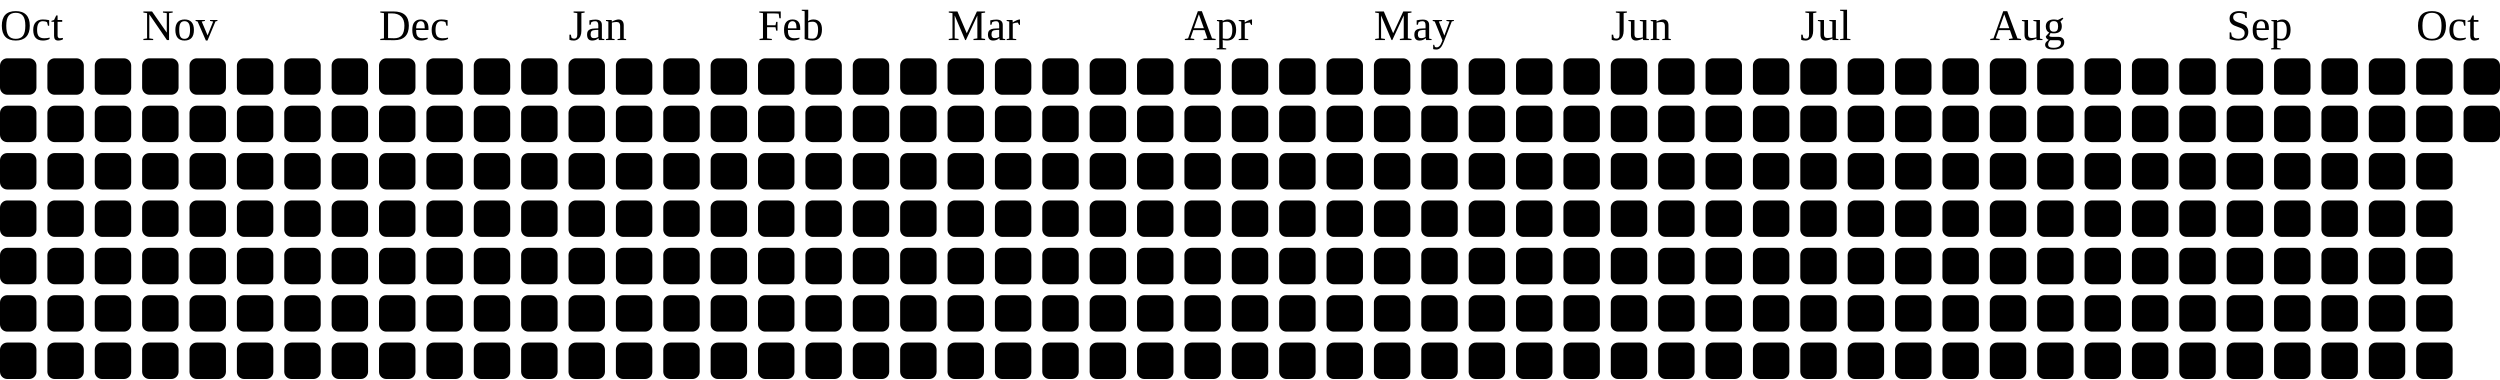
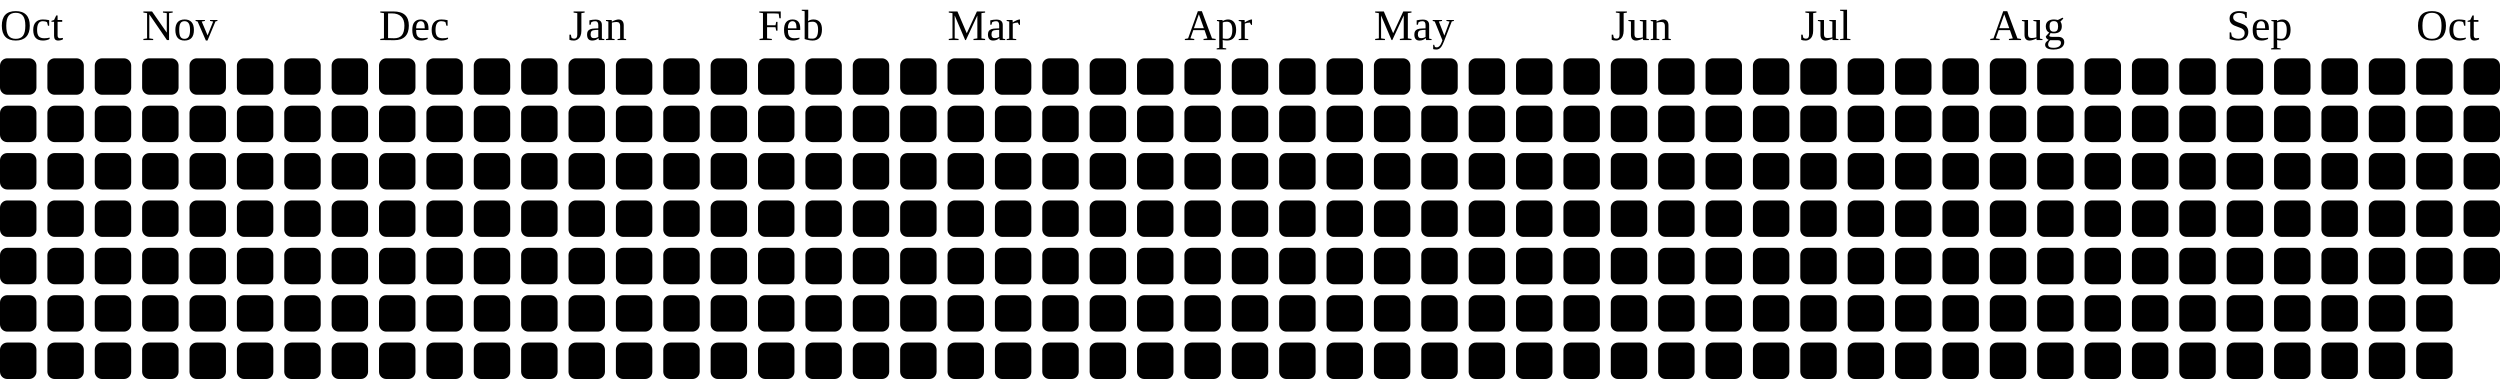
<svg xmlns="http://www.w3.org/2000/svg" role="img" aria-label="AntoninGranados's GitHub contribution graph" viewBox="0 0 686 104" width="686" height="104">
  <text x="0" y="11" class="gh-month-label">Oct</text>
  <text x="39" y="11" class="gh-month-label">Nov</text>
  <text x="104" y="11" class="gh-month-label">Dec</text>
  <text x="156" y="11" class="gh-month-label">Jan</text>
  <text x="208" y="11" class="gh-month-label">Feb</text>
  <text x="260" y="11" class="gh-month-label">Mar</text>
  <text x="325" y="11" class="gh-month-label">Apr</text>
  <text x="377" y="11" class="gh-month-label">May</text>
  <text x="442" y="11" class="gh-month-label">Jun</text>
  <text x="494" y="11" class="gh-month-label">Jul</text>
  <text x="546" y="11" class="gh-month-label">Aug</text>
  <text x="611" y="11" class="gh-month-label">Sep</text>
  <text x="663" y="11" class="gh-month-label">Oct</text>
  <rect x="0" y="16" width="10" height="10" rx="2" ry="2" data-level="0" data-date="2025-10-12" />
  <rect x="13" y="16" width="10" height="10" rx="2" ry="2" data-level="0" data-date="2025-10-19" />
  <rect x="26" y="16" width="10" height="10" rx="2" ry="2" data-level="1" data-date="2025-10-26" />
  <rect x="39" y="16" width="10" height="10" rx="2" ry="2" data-level="0" data-date="2025-11-02" />
  <rect x="52" y="16" width="10" height="10" rx="2" ry="2" data-level="0" data-date="2025-11-09" />
  <rect x="65" y="16" width="10" height="10" rx="2" ry="2" data-level="2" data-date="2025-11-16" />
  <rect x="78" y="16" width="10" height="10" rx="2" ry="2" data-level="0" data-date="2025-11-23" />
  <rect x="91" y="16" width="10" height="10" rx="2" ry="2" data-level="0" data-date="2025-11-30" />
  <rect x="104" y="16" width="10" height="10" rx="2" ry="2" data-level="1" data-date="2025-12-07" />
  <rect x="117" y="16" width="10" height="10" rx="2" ry="2" data-level="0" data-date="2025-12-14" />
  <rect x="130" y="16" width="10" height="10" rx="2" ry="2" data-level="0" data-date="2025-12-21" />
  <rect x="143" y="16" width="10" height="10" rx="2" ry="2" data-level="0" data-date="2025-12-28" />
  <rect x="156" y="16" width="10" height="10" rx="2" ry="2" data-level="0" data-date="2026-01-04" />
  <rect x="169" y="16" width="10" height="10" rx="2" ry="2" data-level="1" data-date="2026-01-11" />
  <rect x="182" y="16" width="10" height="10" rx="2" ry="2" data-level="1" data-date="2026-01-18" />
  <rect x="195" y="16" width="10" height="10" rx="2" ry="2" data-level="3" data-date="2026-01-25" />
  <rect x="208" y="16" width="10" height="10" rx="2" ry="2" data-level="1" data-date="2026-02-01" />
  <rect x="221" y="16" width="10" height="10" rx="2" ry="2" data-level="2" data-date="2026-02-08" />
  <rect x="234" y="16" width="10" height="10" rx="2" ry="2" data-level="2" data-date="2026-02-15" />
  <rect x="247" y="16" width="10" height="10" rx="2" ry="2" data-level="1" data-date="2026-02-22" />
  <rect x="260" y="16" width="10" height="10" rx="2" ry="2" data-level="1" data-date="2026-03-01" />
  <rect x="273" y="16" width="10" height="10" rx="2" ry="2" data-level="0" data-date="2026-03-08" />
  <rect x="286" y="16" width="10" height="10" rx="2" ry="2" data-level="0" data-date="2026-03-15" />
  <rect x="299" y="16" width="10" height="10" rx="2" ry="2" data-level="0" data-date="2026-03-22" />
  <rect x="312" y="16" width="10" height="10" rx="2" ry="2" data-level="2" data-date="2026-03-29" />
  <rect x="325" y="16" width="10" height="10" rx="2" ry="2" data-level="0" data-date="2026-04-05" />
  <rect x="338" y="16" width="10" height="10" rx="2" ry="2" data-level="0" data-date="2026-04-12" />
  <rect x="351" y="16" width="10" height="10" rx="2" ry="2" data-level="0" data-date="2026-04-19" />
  <rect x="364" y="16" width="10" height="10" rx="2" ry="2" data-level="0" data-date="2026-04-26" />
  <rect x="377" y="16" width="10" height="10" rx="2" ry="2" data-level="0" data-date="2026-05-03" />
  <rect x="390" y="16" width="10" height="10" rx="2" ry="2" data-level="0" data-date="2026-05-10" />
  <rect x="403" y="16" width="10" height="10" rx="2" ry="2" data-level="0" data-date="2026-05-17" />
  <rect x="416" y="16" width="10" height="10" rx="2" ry="2" data-level="0" data-date="2026-05-24" />
  <rect x="429" y="16" width="10" height="10" rx="2" ry="2" data-level="0" data-date="2026-05-31" />
  <rect x="442" y="16" width="10" height="10" rx="2" ry="2" data-level="0" data-date="2026-06-07" />
  <rect x="455" y="16" width="10" height="10" rx="2" ry="2" data-level="0" data-date="2026-06-14" />
  <rect x="468" y="16" width="10" height="10" rx="2" ry="2" data-level="1" data-date="2026-06-21" />
  <rect x="481" y="16" width="10" height="10" rx="2" ry="2" data-level="1" data-date="2026-06-28" />
  <rect x="494" y="16" width="10" height="10" rx="2" ry="2" data-level="3" data-date="2026-07-05" />
  <rect x="507" y="16" width="10" height="10" rx="2" ry="2" data-level="1" data-date="2026-07-12" />
  <rect x="520" y="16" width="10" height="10" rx="2" ry="2" data-level="0" data-date="2026-07-19" />
  <rect x="533" y="16" width="10" height="10" rx="2" ry="2" data-level="0" data-date="2026-07-26" />
  <rect x="546" y="16" width="10" height="10" rx="2" ry="2" data-level="1" data-date="2026-08-02" />
  <rect x="559" y="16" width="10" height="10" rx="2" ry="2" data-level="1" data-date="2026-08-09" />
  <rect x="572" y="16" width="10" height="10" rx="2" ry="2" data-level="0" data-date="2026-08-16" />
  <rect x="585" y="16" width="10" height="10" rx="2" ry="2" data-level="0" data-date="2026-08-23" />
  <rect x="598" y="16" width="10" height="10" rx="2" ry="2" data-level="0" data-date="2026-08-30" />
  <rect x="611" y="16" width="10" height="10" rx="2" ry="2" data-level="0" data-date="2026-09-06" />
  <rect x="624" y="16" width="10" height="10" rx="2" ry="2" data-level="0" data-date="2026-09-13" />
  <rect x="637" y="16" width="10" height="10" rx="2" ry="2" data-level="0" data-date="2026-09-20" />
  <rect x="650" y="16" width="10" height="10" rx="2" ry="2" data-level="2" data-date="2026-09-27" />
  <rect x="663" y="16" width="10" height="10" rx="2" ry="2" data-level="0" data-date="2026-10-04" />
  <rect x="676" y="16" width="10" height="10" rx="2" ry="2" data-level="2" data-date="2026-10-11" />
  <rect x="0" y="29" width="10" height="10" rx="2" ry="2" data-level="0" data-date="2025-10-13" />
  <rect x="13" y="29" width="10" height="10" rx="2" ry="2" data-level="0" data-date="2025-10-20" />
  <rect x="26" y="29" width="10" height="10" rx="2" ry="2" data-level="0" data-date="2025-10-27" />
  <rect x="39" y="29" width="10" height="10" rx="2" ry="2" data-level="1" data-date="2025-11-03" />
  <rect x="52" y="29" width="10" height="10" rx="2" ry="2" data-level="0" data-date="2025-11-10" />
  <rect x="65" y="29" width="10" height="10" rx="2" ry="2" data-level="1" data-date="2025-11-17" />
  <rect x="78" y="29" width="10" height="10" rx="2" ry="2" data-level="1" data-date="2025-11-24" />
  <rect x="91" y="29" width="10" height="10" rx="2" ry="2" data-level="0" data-date="2025-12-01" />
  <rect x="104" y="29" width="10" height="10" rx="2" ry="2" data-level="1" data-date="2025-12-08" />
  <rect x="117" y="29" width="10" height="10" rx="2" ry="2" data-level="2" data-date="2025-12-15" />
  <rect x="130" y="29" width="10" height="10" rx="2" ry="2" data-level="0" data-date="2025-12-22" />
  <rect x="143" y="29" width="10" height="10" rx="2" ry="2" data-level="0" data-date="2025-12-29" />
  <rect x="156" y="29" width="10" height="10" rx="2" ry="2" data-level="0" data-date="2026-01-05" />
  <rect x="169" y="29" width="10" height="10" rx="2" ry="2" data-level="1" data-date="2026-01-12" />
  <rect x="182" y="29" width="10" height="10" rx="2" ry="2" data-level="0" data-date="2026-01-19" />
  <rect x="195" y="29" width="10" height="10" rx="2" ry="2" data-level="2" data-date="2026-01-26" />
  <rect x="208" y="29" width="10" height="10" rx="2" ry="2" data-level="0" data-date="2026-02-02" />
  <rect x="221" y="29" width="10" height="10" rx="2" ry="2" data-level="1" data-date="2026-02-09" />
  <rect x="234" y="29" width="10" height="10" rx="2" ry="2" data-level="2" data-date="2026-02-16" />
  <rect x="247" y="29" width="10" height="10" rx="2" ry="2" data-level="0" data-date="2026-02-23" />
  <rect x="260" y="29" width="10" height="10" rx="2" ry="2" data-level="1" data-date="2026-03-02" />
  <rect x="273" y="29" width="10" height="10" rx="2" ry="2" data-level="1" data-date="2026-03-09" />
  <rect x="286" y="29" width="10" height="10" rx="2" ry="2" data-level="0" data-date="2026-03-16" />
  <rect x="299" y="29" width="10" height="10" rx="2" ry="2" data-level="0" data-date="2026-03-23" />
  <rect x="312" y="29" width="10" height="10" rx="2" ry="2" data-level="1" data-date="2026-03-30" />
  <rect x="325" y="29" width="10" height="10" rx="2" ry="2" data-level="0" data-date="2026-04-06" />
  <rect x="338" y="29" width="10" height="10" rx="2" ry="2" data-level="0" data-date="2026-04-13" />
  <rect x="351" y="29" width="10" height="10" rx="2" ry="2" data-level="0" data-date="2026-04-20" />
  <rect x="364" y="29" width="10" height="10" rx="2" ry="2" data-level="0" data-date="2026-04-27" />
  <rect x="377" y="29" width="10" height="10" rx="2" ry="2" data-level="1" data-date="2026-05-04" />
  <rect x="390" y="29" width="10" height="10" rx="2" ry="2" data-level="1" data-date="2026-05-11" />
  <rect x="403" y="29" width="10" height="10" rx="2" ry="2" data-level="0" data-date="2026-05-18" />
  <rect x="416" y="29" width="10" height="10" rx="2" ry="2" data-level="0" data-date="2026-05-25" />
  <rect x="429" y="29" width="10" height="10" rx="2" ry="2" data-level="0" data-date="2026-06-01" />
  <rect x="442" y="29" width="10" height="10" rx="2" ry="2" data-level="4" data-date="2026-06-08" />
  <rect x="455" y="29" width="10" height="10" rx="2" ry="2" data-level="0" data-date="2026-06-15" />
  <rect x="468" y="29" width="10" height="10" rx="2" ry="2" data-level="1" data-date="2026-06-22" />
  <rect x="481" y="29" width="10" height="10" rx="2" ry="2" data-level="1" data-date="2026-06-29" />
  <rect x="494" y="29" width="10" height="10" rx="2" ry="2" data-level="2" data-date="2026-07-06" />
  <rect x="507" y="29" width="10" height="10" rx="2" ry="2" data-level="0" data-date="2026-07-13" />
  <rect x="520" y="29" width="10" height="10" rx="2" ry="2" data-level="1" data-date="2026-07-20" />
  <rect x="533" y="29" width="10" height="10" rx="2" ry="2" data-level="0" data-date="2026-07-27" />
  <rect x="546" y="29" width="10" height="10" rx="2" ry="2" data-level="1" data-date="2026-08-03" />
  <rect x="559" y="29" width="10" height="10" rx="2" ry="2" data-level="1" data-date="2026-08-10" />
  <rect x="572" y="29" width="10" height="10" rx="2" ry="2" data-level="0" data-date="2026-08-17" />
  <rect x="585" y="29" width="10" height="10" rx="2" ry="2" data-level="1" data-date="2026-08-24" />
  <rect x="598" y="29" width="10" height="10" rx="2" ry="2" data-level="0" data-date="2026-08-31" />
  <rect x="611" y="29" width="10" height="10" rx="2" ry="2" data-level="0" data-date="2026-09-07" />
  <rect x="624" y="29" width="10" height="10" rx="2" ry="2" data-level="0" data-date="2026-09-14" />
  <rect x="637" y="29" width="10" height="10" rx="2" ry="2" data-level="0" data-date="2026-09-21" />
  <rect x="650" y="29" width="10" height="10" rx="2" ry="2" data-level="2" data-date="2026-09-28" />
  <rect x="663" y="29" width="10" height="10" rx="2" ry="2" data-level="1" data-date="2026-10-05" />
-   <rect x="676" y="29" width="10" height="10" rx="2" ry="2" data-level="0" data-date="2026-10-12" />
+   <rect x="676" y="29" width="10" height="10" rx="2" ry="2" data-level="1" data-date="2026-10-12" />
  <rect x="0" y="42" width="10" height="10" rx="2" ry="2" data-level="0" data-date="2025-10-14" />
  <rect x="13" y="42" width="10" height="10" rx="2" ry="2" data-level="1" data-date="2025-10-21" />
  <rect x="26" y="42" width="10" height="10" rx="2" ry="2" data-level="0" data-date="2025-10-28" />
  <rect x="39" y="42" width="10" height="10" rx="2" ry="2" data-level="0" data-date="2025-11-04" />
  <rect x="52" y="42" width="10" height="10" rx="2" ry="2" data-level="0" data-date="2025-11-11" />
  <rect x="65" y="42" width="10" height="10" rx="2" ry="2" data-level="0" data-date="2025-11-18" />
  <rect x="78" y="42" width="10" height="10" rx="2" ry="2" data-level="4" data-date="2025-11-25" />
  <rect x="91" y="42" width="10" height="10" rx="2" ry="2" data-level="1" data-date="2025-12-02" />
  <rect x="104" y="42" width="10" height="10" rx="2" ry="2" data-level="1" data-date="2025-12-09" />
  <rect x="117" y="42" width="10" height="10" rx="2" ry="2" data-level="4" data-date="2025-12-16" />
  <rect x="130" y="42" width="10" height="10" rx="2" ry="2" data-level="0" data-date="2025-12-23" />
  <rect x="143" y="42" width="10" height="10" rx="2" ry="2" data-level="0" data-date="2025-12-30" />
  <rect x="156" y="42" width="10" height="10" rx="2" ry="2" data-level="0" data-date="2026-01-06" />
  <rect x="169" y="42" width="10" height="10" rx="2" ry="2" data-level="0" data-date="2026-01-13" />
  <rect x="182" y="42" width="10" height="10" rx="2" ry="2" data-level="2" data-date="2026-01-20" />
  <rect x="195" y="42" width="10" height="10" rx="2" ry="2" data-level="1" data-date="2026-01-27" />
  <rect x="208" y="42" width="10" height="10" rx="2" ry="2" data-level="1" data-date="2026-02-03" />
  <rect x="221" y="42" width="10" height="10" rx="2" ry="2" data-level="1" data-date="2026-02-10" />
  <rect x="234" y="42" width="10" height="10" rx="2" ry="2" data-level="1" data-date="2026-02-17" />
  <rect x="247" y="42" width="10" height="10" rx="2" ry="2" data-level="0" data-date="2026-02-24" />
  <rect x="260" y="42" width="10" height="10" rx="2" ry="2" data-level="0" data-date="2026-03-03" />
  <rect x="273" y="42" width="10" height="10" rx="2" ry="2" data-level="1" data-date="2026-03-10" />
  <rect x="286" y="42" width="10" height="10" rx="2" ry="2" data-level="0" data-date="2026-03-17" />
  <rect x="299" y="42" width="10" height="10" rx="2" ry="2" data-level="0" data-date="2026-03-24" />
  <rect x="312" y="42" width="10" height="10" rx="2" ry="2" data-level="2" data-date="2026-03-31" />
  <rect x="325" y="42" width="10" height="10" rx="2" ry="2" data-level="0" data-date="2026-04-07" />
  <rect x="338" y="42" width="10" height="10" rx="2" ry="2" data-level="0" data-date="2026-04-14" />
  <rect x="351" y="42" width="10" height="10" rx="2" ry="2" data-level="1" data-date="2026-04-21" />
  <rect x="364" y="42" width="10" height="10" rx="2" ry="2" data-level="0" data-date="2026-04-28" />
  <rect x="377" y="42" width="10" height="10" rx="2" ry="2" data-level="0" data-date="2026-05-05" />
  <rect x="390" y="42" width="10" height="10" rx="2" ry="2" data-level="0" data-date="2026-05-12" />
  <rect x="403" y="42" width="10" height="10" rx="2" ry="2" data-level="0" data-date="2026-05-19" />
  <rect x="416" y="42" width="10" height="10" rx="2" ry="2" data-level="0" data-date="2026-05-26" />
  <rect x="429" y="42" width="10" height="10" rx="2" ry="2" data-level="1" data-date="2026-06-02" />
  <rect x="442" y="42" width="10" height="10" rx="2" ry="2" data-level="4" data-date="2026-06-09" />
  <rect x="455" y="42" width="10" height="10" rx="2" ry="2" data-level="2" data-date="2026-06-16" />
  <rect x="468" y="42" width="10" height="10" rx="2" ry="2" data-level="2" data-date="2026-06-23" />
  <rect x="481" y="42" width="10" height="10" rx="2" ry="2" data-level="1" data-date="2026-06-30" />
  <rect x="494" y="42" width="10" height="10" rx="2" ry="2" data-level="1" data-date="2026-07-07" />
  <rect x="507" y="42" width="10" height="10" rx="2" ry="2" data-level="0" data-date="2026-07-14" />
  <rect x="520" y="42" width="10" height="10" rx="2" ry="2" data-level="2" data-date="2026-07-21" />
  <rect x="533" y="42" width="10" height="10" rx="2" ry="2" data-level="0" data-date="2026-07-28" />
  <rect x="546" y="42" width="10" height="10" rx="2" ry="2" data-level="0" data-date="2026-08-04" />
  <rect x="559" y="42" width="10" height="10" rx="2" ry="2" data-level="0" data-date="2026-08-11" />
  <rect x="572" y="42" width="10" height="10" rx="2" ry="2" data-level="3" data-date="2026-08-18" />
  <rect x="585" y="42" width="10" height="10" rx="2" ry="2" data-level="0" data-date="2026-08-25" />
  <rect x="598" y="42" width="10" height="10" rx="2" ry="2" data-level="0" data-date="2026-09-01" />
  <rect x="611" y="42" width="10" height="10" rx="2" ry="2" data-level="1" data-date="2026-09-08" />
  <rect x="624" y="42" width="10" height="10" rx="2" ry="2" data-level="0" data-date="2026-09-15" />
  <rect x="637" y="42" width="10" height="10" rx="2" ry="2" data-level="0" data-date="2026-09-22" />
  <rect x="650" y="42" width="10" height="10" rx="2" ry="2" data-level="2" data-date="2026-09-29" />
  <rect x="663" y="42" width="10" height="10" rx="2" ry="2" data-level="1" data-date="2026-10-06" />
+   <rect x="676" y="42" width="10" height="10" rx="2" ry="2" data-level="0" data-date="2026-10-13" />
  <rect x="0" y="55" width="10" height="10" rx="2" ry="2" data-level="1" data-date="2025-10-15" />
  <rect x="13" y="55" width="10" height="10" rx="2" ry="2" data-level="2" data-date="2025-10-22" />
  <rect x="26" y="55" width="10" height="10" rx="2" ry="2" data-level="0" data-date="2025-10-29" />
  <rect x="39" y="55" width="10" height="10" rx="2" ry="2" data-level="3" data-date="2025-11-05" />
  <rect x="52" y="55" width="10" height="10" rx="2" ry="2" data-level="0" data-date="2025-11-12" />
  <rect x="65" y="55" width="10" height="10" rx="2" ry="2" data-level="0" data-date="2025-11-19" />
  <rect x="78" y="55" width="10" height="10" rx="2" ry="2" data-level="0" data-date="2025-11-26" />
  <rect x="91" y="55" width="10" height="10" rx="2" ry="2" data-level="2" data-date="2025-12-03" />
  <rect x="104" y="55" width="10" height="10" rx="2" ry="2" data-level="0" data-date="2025-12-10" />
  <rect x="117" y="55" width="10" height="10" rx="2" ry="2" data-level="1" data-date="2025-12-17" />
  <rect x="130" y="55" width="10" height="10" rx="2" ry="2" data-level="0" data-date="2025-12-24" />
  <rect x="143" y="55" width="10" height="10" rx="2" ry="2" data-level="1" data-date="2025-12-31" />
  <rect x="156" y="55" width="10" height="10" rx="2" ry="2" data-level="0" data-date="2026-01-07" />
  <rect x="169" y="55" width="10" height="10" rx="2" ry="2" data-level="4" data-date="2026-01-14" />
  <rect x="182" y="55" width="10" height="10" rx="2" ry="2" data-level="0" data-date="2026-01-21" />
  <rect x="195" y="55" width="10" height="10" rx="2" ry="2" data-level="1" data-date="2026-01-28" />
  <rect x="208" y="55" width="10" height="10" rx="2" ry="2" data-level="0" data-date="2026-02-04" />
  <rect x="221" y="55" width="10" height="10" rx="2" ry="2" data-level="3" data-date="2026-02-11" />
  <rect x="234" y="55" width="10" height="10" rx="2" ry="2" data-level="1" data-date="2026-02-18" />
  <rect x="247" y="55" width="10" height="10" rx="2" ry="2" data-level="3" data-date="2026-02-25" />
  <rect x="260" y="55" width="10" height="10" rx="2" ry="2" data-level="0" data-date="2026-03-04" />
  <rect x="273" y="55" width="10" height="10" rx="2" ry="2" data-level="1" data-date="2026-03-11" />
  <rect x="286" y="55" width="10" height="10" rx="2" ry="2" data-level="0" data-date="2026-03-18" />
  <rect x="299" y="55" width="10" height="10" rx="2" ry="2" data-level="0" data-date="2026-03-25" />
  <rect x="312" y="55" width="10" height="10" rx="2" ry="2" data-level="1" data-date="2026-04-01" />
  <rect x="325" y="55" width="10" height="10" rx="2" ry="2" data-level="0" data-date="2026-04-08" />
  <rect x="338" y="55" width="10" height="10" rx="2" ry="2" data-level="0" data-date="2026-04-15" />
  <rect x="351" y="55" width="10" height="10" rx="2" ry="2" data-level="1" data-date="2026-04-22" />
  <rect x="364" y="55" width="10" height="10" rx="2" ry="2" data-level="0" data-date="2026-04-29" />
  <rect x="377" y="55" width="10" height="10" rx="2" ry="2" data-level="0" data-date="2026-05-06" />
  <rect x="390" y="55" width="10" height="10" rx="2" ry="2" data-level="0" data-date="2026-05-13" />
  <rect x="403" y="55" width="10" height="10" rx="2" ry="2" data-level="0" data-date="2026-05-20" />
  <rect x="416" y="55" width="10" height="10" rx="2" ry="2" data-level="0" data-date="2026-05-27" />
  <rect x="429" y="55" width="10" height="10" rx="2" ry="2" data-level="0" data-date="2026-06-03" />
  <rect x="442" y="55" width="10" height="10" rx="2" ry="2" data-level="1" data-date="2026-06-10" />
  <rect x="455" y="55" width="10" height="10" rx="2" ry="2" data-level="1" data-date="2026-06-17" />
  <rect x="468" y="55" width="10" height="10" rx="2" ry="2" data-level="2" data-date="2026-06-24" />
  <rect x="481" y="55" width="10" height="10" rx="2" ry="2" data-level="2" data-date="2026-07-01" />
  <rect x="494" y="55" width="10" height="10" rx="2" ry="2" data-level="2" data-date="2026-07-08" />
  <rect x="507" y="55" width="10" height="10" rx="2" ry="2" data-level="1" data-date="2026-07-15" />
  <rect x="520" y="55" width="10" height="10" rx="2" ry="2" data-level="0" data-date="2026-07-22" />
  <rect x="533" y="55" width="10" height="10" rx="2" ry="2" data-level="1" data-date="2026-07-29" />
  <rect x="546" y="55" width="10" height="10" rx="2" ry="2" data-level="0" data-date="2026-08-05" />
  <rect x="559" y="55" width="10" height="10" rx="2" ry="2" data-level="0" data-date="2026-08-12" />
  <rect x="572" y="55" width="10" height="10" rx="2" ry="2" data-level="0" data-date="2026-08-19" />
  <rect x="585" y="55" width="10" height="10" rx="2" ry="2" data-level="1" data-date="2026-08-26" />
  <rect x="598" y="55" width="10" height="10" rx="2" ry="2" data-level="1" data-date="2026-09-02" />
  <rect x="611" y="55" width="10" height="10" rx="2" ry="2" data-level="0" data-date="2026-09-09" />
  <rect x="624" y="55" width="10" height="10" rx="2" ry="2" data-level="0" data-date="2026-09-16" />
  <rect x="637" y="55" width="10" height="10" rx="2" ry="2" data-level="1" data-date="2026-09-23" />
  <rect x="650" y="55" width="10" height="10" rx="2" ry="2" data-level="1" data-date="2026-09-30" />
  <rect x="663" y="55" width="10" height="10" rx="2" ry="2" data-level="2" data-date="2026-10-07" />
+   <rect x="676" y="55" width="10" height="10" rx="2" ry="2" data-level="0" data-date="2026-10-14" />
  <rect x="0" y="68" width="10" height="10" rx="2" ry="2" data-level="1" data-date="2025-10-16" />
  <rect x="13" y="68" width="10" height="10" rx="2" ry="2" data-level="0" data-date="2025-10-23" />
  <rect x="26" y="68" width="10" height="10" rx="2" ry="2" data-level="0" data-date="2025-10-30" />
  <rect x="39" y="68" width="10" height="10" rx="2" ry="2" data-level="2" data-date="2025-11-06" />
  <rect x="52" y="68" width="10" height="10" rx="2" ry="2" data-level="0" data-date="2025-11-13" />
  <rect x="65" y="68" width="10" height="10" rx="2" ry="2" data-level="0" data-date="2025-11-20" />
  <rect x="78" y="68" width="10" height="10" rx="2" ry="2" data-level="4" data-date="2025-11-27" />
  <rect x="91" y="68" width="10" height="10" rx="2" ry="2" data-level="1" data-date="2025-12-04" />
  <rect x="104" y="68" width="10" height="10" rx="2" ry="2" data-level="2" data-date="2025-12-11" />
  <rect x="117" y="68" width="10" height="10" rx="2" ry="2" data-level="2" data-date="2025-12-18" />
  <rect x="130" y="68" width="10" height="10" rx="2" ry="2" data-level="2" data-date="2025-12-25" />
  <rect x="143" y="68" width="10" height="10" rx="2" ry="2" data-level="1" data-date="2026-01-01" />
  <rect x="156" y="68" width="10" height="10" rx="2" ry="2" data-level="2" data-date="2026-01-08" />
  <rect x="169" y="68" width="10" height="10" rx="2" ry="2" data-level="2" data-date="2026-01-15" />
  <rect x="182" y="68" width="10" height="10" rx="2" ry="2" data-level="2" data-date="2026-01-22" />
  <rect x="195" y="68" width="10" height="10" rx="2" ry="2" data-level="1" data-date="2026-01-29" />
  <rect x="208" y="68" width="10" height="10" rx="2" ry="2" data-level="0" data-date="2026-02-05" />
  <rect x="221" y="68" width="10" height="10" rx="2" ry="2" data-level="0" data-date="2026-02-12" />
  <rect x="234" y="68" width="10" height="10" rx="2" ry="2" data-level="1" data-date="2026-02-19" />
  <rect x="247" y="68" width="10" height="10" rx="2" ry="2" data-level="4" data-date="2026-02-26" />
  <rect x="260" y="68" width="10" height="10" rx="2" ry="2" data-level="0" data-date="2026-03-05" />
  <rect x="273" y="68" width="10" height="10" rx="2" ry="2" data-level="4" data-date="2026-03-12" />
  <rect x="286" y="68" width="10" height="10" rx="2" ry="2" data-level="0" data-date="2026-03-19" />
  <rect x="299" y="68" width="10" height="10" rx="2" ry="2" data-level="4" data-date="2026-03-26" />
  <rect x="312" y="68" width="10" height="10" rx="2" ry="2" data-level="0" data-date="2026-04-02" />
  <rect x="325" y="68" width="10" height="10" rx="2" ry="2" data-level="0" data-date="2026-04-09" />
  <rect x="338" y="68" width="10" height="10" rx="2" ry="2" data-level="0" data-date="2026-04-16" />
  <rect x="351" y="68" width="10" height="10" rx="2" ry="2" data-level="2" data-date="2026-04-23" />
  <rect x="364" y="68" width="10" height="10" rx="2" ry="2" data-level="0" data-date="2026-04-30" />
  <rect x="377" y="68" width="10" height="10" rx="2" ry="2" data-level="0" data-date="2026-05-07" />
  <rect x="390" y="68" width="10" height="10" rx="2" ry="2" data-level="0" data-date="2026-05-14" />
  <rect x="403" y="68" width="10" height="10" rx="2" ry="2" data-level="0" data-date="2026-05-21" />
  <rect x="416" y="68" width="10" height="10" rx="2" ry="2" data-level="0" data-date="2026-05-28" />
  <rect x="429" y="68" width="10" height="10" rx="2" ry="2" data-level="0" data-date="2026-06-04" />
  <rect x="442" y="68" width="10" height="10" rx="2" ry="2" data-level="4" data-date="2026-06-11" />
  <rect x="455" y="68" width="10" height="10" rx="2" ry="2" data-level="3" data-date="2026-06-18" />
  <rect x="468" y="68" width="10" height="10" rx="2" ry="2" data-level="3" data-date="2026-06-25" />
  <rect x="481" y="68" width="10" height="10" rx="2" ry="2" data-level="1" data-date="2026-07-02" />
  <rect x="494" y="68" width="10" height="10" rx="2" ry="2" data-level="2" data-date="2026-07-09" />
  <rect x="507" y="68" width="10" height="10" rx="2" ry="2" data-level="1" data-date="2026-07-16" />
  <rect x="520" y="68" width="10" height="10" rx="2" ry="2" data-level="1" data-date="2026-07-23" />
  <rect x="533" y="68" width="10" height="10" rx="2" ry="2" data-level="1" data-date="2026-07-30" />
  <rect x="546" y="68" width="10" height="10" rx="2" ry="2" data-level="1" data-date="2026-08-06" />
  <rect x="559" y="68" width="10" height="10" rx="2" ry="2" data-level="0" data-date="2026-08-13" />
  <rect x="572" y="68" width="10" height="10" rx="2" ry="2" data-level="1" data-date="2026-08-20" />
  <rect x="585" y="68" width="10" height="10" rx="2" ry="2" data-level="0" data-date="2026-08-27" />
  <rect x="598" y="68" width="10" height="10" rx="2" ry="2" data-level="2" data-date="2026-09-03" />
  <rect x="611" y="68" width="10" height="10" rx="2" ry="2" data-level="1" data-date="2026-09-10" />
  <rect x="624" y="68" width="10" height="10" rx="2" ry="2" data-level="0" data-date="2026-09-17" />
  <rect x="637" y="68" width="10" height="10" rx="2" ry="2" data-level="2" data-date="2026-09-24" />
  <rect x="650" y="68" width="10" height="10" rx="2" ry="2" data-level="1" data-date="2026-10-01" />
  <rect x="663" y="68" width="10" height="10" rx="2" ry="2" data-level="1" data-date="2026-10-08" />
+   <rect x="676" y="68" width="10" height="10" rx="2" ry="2" data-level="0" data-date="2026-10-15" />
  <rect x="0" y="81" width="10" height="10" rx="2" ry="2" data-level="1" data-date="2025-10-17" />
  <rect x="13" y="81" width="10" height="10" rx="2" ry="2" data-level="0" data-date="2025-10-24" />
  <rect x="26" y="81" width="10" height="10" rx="2" ry="2" data-level="0" data-date="2025-10-31" />
  <rect x="39" y="81" width="10" height="10" rx="2" ry="2" data-level="1" data-date="2025-11-07" />
  <rect x="52" y="81" width="10" height="10" rx="2" ry="2" data-level="2" data-date="2025-11-14" />
  <rect x="65" y="81" width="10" height="10" rx="2" ry="2" data-level="1" data-date="2025-11-21" />
  <rect x="78" y="81" width="10" height="10" rx="2" ry="2" data-level="2" data-date="2025-11-28" />
  <rect x="91" y="81" width="10" height="10" rx="2" ry="2" data-level="1" data-date="2025-12-05" />
  <rect x="104" y="81" width="10" height="10" rx="2" ry="2" data-level="3" data-date="2025-12-12" />
  <rect x="117" y="81" width="10" height="10" rx="2" ry="2" data-level="2" data-date="2025-12-19" />
  <rect x="130" y="81" width="10" height="10" rx="2" ry="2" data-level="1" data-date="2025-12-26" />
  <rect x="143" y="81" width="10" height="10" rx="2" ry="2" data-level="0" data-date="2026-01-02" />
  <rect x="156" y="81" width="10" height="10" rx="2" ry="2" data-level="1" data-date="2026-01-09" />
  <rect x="169" y="81" width="10" height="10" rx="2" ry="2" data-level="1" data-date="2026-01-16" />
  <rect x="182" y="81" width="10" height="10" rx="2" ry="2" data-level="3" data-date="2026-01-23" />
  <rect x="195" y="81" width="10" height="10" rx="2" ry="2" data-level="3" data-date="2026-01-30" />
  <rect x="208" y="81" width="10" height="10" rx="2" ry="2" data-level="1" data-date="2026-02-06" />
  <rect x="221" y="81" width="10" height="10" rx="2" ry="2" data-level="1" data-date="2026-02-13" />
  <rect x="234" y="81" width="10" height="10" rx="2" ry="2" data-level="0" data-date="2026-02-20" />
  <rect x="247" y="81" width="10" height="10" rx="2" ry="2" data-level="0" data-date="2026-02-27" />
  <rect x="260" y="81" width="10" height="10" rx="2" ry="2" data-level="1" data-date="2026-03-06" />
  <rect x="273" y="81" width="10" height="10" rx="2" ry="2" data-level="1" data-date="2026-03-13" />
  <rect x="286" y="81" width="10" height="10" rx="2" ry="2" data-level="0" data-date="2026-03-20" />
  <rect x="299" y="81" width="10" height="10" rx="2" ry="2" data-level="2" data-date="2026-03-27" />
  <rect x="312" y="81" width="10" height="10" rx="2" ry="2" data-level="0" data-date="2026-04-03" />
  <rect x="325" y="81" width="10" height="10" rx="2" ry="2" data-level="0" data-date="2026-04-10" />
  <rect x="338" y="81" width="10" height="10" rx="2" ry="2" data-level="0" data-date="2026-04-17" />
  <rect x="351" y="81" width="10" height="10" rx="2" ry="2" data-level="0" data-date="2026-04-24" />
  <rect x="364" y="81" width="10" height="10" rx="2" ry="2" data-level="0" data-date="2026-05-01" />
  <rect x="377" y="81" width="10" height="10" rx="2" ry="2" data-level="0" data-date="2026-05-08" />
  <rect x="390" y="81" width="10" height="10" rx="2" ry="2" data-level="4" data-date="2026-05-15" />
  <rect x="403" y="81" width="10" height="10" rx="2" ry="2" data-level="0" data-date="2026-05-22" />
  <rect x="416" y="81" width="10" height="10" rx="2" ry="2" data-level="0" data-date="2026-05-29" />
  <rect x="429" y="81" width="10" height="10" rx="2" ry="2" data-level="1" data-date="2026-06-05" />
  <rect x="442" y="81" width="10" height="10" rx="2" ry="2" data-level="4" data-date="2026-06-12" />
  <rect x="455" y="81" width="10" height="10" rx="2" ry="2" data-level="1" data-date="2026-06-19" />
  <rect x="468" y="81" width="10" height="10" rx="2" ry="2" data-level="1" data-date="2026-06-26" />
  <rect x="481" y="81" width="10" height="10" rx="2" ry="2" data-level="2" data-date="2026-07-03" />
  <rect x="494" y="81" width="10" height="10" rx="2" ry="2" data-level="0" data-date="2026-07-10" />
  <rect x="507" y="81" width="10" height="10" rx="2" ry="2" data-level="1" data-date="2026-07-17" />
  <rect x="520" y="81" width="10" height="10" rx="2" ry="2" data-level="0" data-date="2026-07-24" />
  <rect x="533" y="81" width="10" height="10" rx="2" ry="2" data-level="1" data-date="2026-07-31" />
  <rect x="546" y="81" width="10" height="10" rx="2" ry="2" data-level="1" data-date="2026-08-07" />
  <rect x="559" y="81" width="10" height="10" rx="2" ry="2" data-level="1" data-date="2026-08-14" />
  <rect x="572" y="81" width="10" height="10" rx="2" ry="2" data-level="1" data-date="2026-08-21" />
  <rect x="585" y="81" width="10" height="10" rx="2" ry="2" data-level="1" data-date="2026-08-28" />
  <rect x="598" y="81" width="10" height="10" rx="2" ry="2" data-level="1" data-date="2026-09-04" />
  <rect x="611" y="81" width="10" height="10" rx="2" ry="2" data-level="1" data-date="2026-09-11" />
  <rect x="624" y="81" width="10" height="10" rx="2" ry="2" data-level="0" data-date="2026-09-18" />
  <rect x="637" y="81" width="10" height="10" rx="2" ry="2" data-level="4" data-date="2026-09-25" />
  <rect x="650" y="81" width="10" height="10" rx="2" ry="2" data-level="1" data-date="2026-10-02" />
  <rect x="663" y="81" width="10" height="10" rx="2" ry="2" data-level="0" data-date="2026-10-09" />
  <rect x="0" y="94" width="10" height="10" rx="2" ry="2" data-level="2" data-date="2025-10-18" />
  <rect x="13" y="94" width="10" height="10" rx="2" ry="2" data-level="1" data-date="2025-10-25" />
  <rect x="26" y="94" width="10" height="10" rx="2" ry="2" data-level="0" data-date="2025-11-01" />
  <rect x="39" y="94" width="10" height="10" rx="2" ry="2" data-level="1" data-date="2025-11-08" />
  <rect x="52" y="94" width="10" height="10" rx="2" ry="2" data-level="1" data-date="2025-11-15" />
  <rect x="65" y="94" width="10" height="10" rx="2" ry="2" data-level="0" data-date="2025-11-22" />
  <rect x="78" y="94" width="10" height="10" rx="2" ry="2" data-level="1" data-date="2025-11-29" />
  <rect x="91" y="94" width="10" height="10" rx="2" ry="2" data-level="1" data-date="2025-12-06" />
  <rect x="104" y="94" width="10" height="10" rx="2" ry="2" data-level="1" data-date="2025-12-13" />
  <rect x="117" y="94" width="10" height="10" rx="2" ry="2" data-level="0" data-date="2025-12-20" />
  <rect x="130" y="94" width="10" height="10" rx="2" ry="2" data-level="1" data-date="2025-12-27" />
  <rect x="143" y="94" width="10" height="10" rx="2" ry="2" data-level="1" data-date="2026-01-03" />
  <rect x="156" y="94" width="10" height="10" rx="2" ry="2" data-level="1" data-date="2026-01-10" />
  <rect x="169" y="94" width="10" height="10" rx="2" ry="2" data-level="0" data-date="2026-01-17" />
  <rect x="182" y="94" width="10" height="10" rx="2" ry="2" data-level="0" data-date="2026-01-24" />
  <rect x="195" y="94" width="10" height="10" rx="2" ry="2" data-level="2" data-date="2026-01-31" />
  <rect x="208" y="94" width="10" height="10" rx="2" ry="2" data-level="0" data-date="2026-02-07" />
  <rect x="221" y="94" width="10" height="10" rx="2" ry="2" data-level="0" data-date="2026-02-14" />
  <rect x="234" y="94" width="10" height="10" rx="2" ry="2" data-level="0" data-date="2026-02-21" />
  <rect x="247" y="94" width="10" height="10" rx="2" ry="2" data-level="1" data-date="2026-02-28" />
  <rect x="260" y="94" width="10" height="10" rx="2" ry="2" data-level="0" data-date="2026-03-07" />
  <rect x="273" y="94" width="10" height="10" rx="2" ry="2" data-level="0" data-date="2026-03-14" />
  <rect x="286" y="94" width="10" height="10" rx="2" ry="2" data-level="0" data-date="2026-03-21" />
  <rect x="299" y="94" width="10" height="10" rx="2" ry="2" data-level="1" data-date="2026-03-28" />
  <rect x="312" y="94" width="10" height="10" rx="2" ry="2" data-level="0" data-date="2026-04-04" />
  <rect x="325" y="94" width="10" height="10" rx="2" ry="2" data-level="0" data-date="2026-04-11" />
  <rect x="338" y="94" width="10" height="10" rx="2" ry="2" data-level="0" data-date="2026-04-18" />
  <rect x="351" y="94" width="10" height="10" rx="2" ry="2" data-level="0" data-date="2026-04-25" />
  <rect x="364" y="94" width="10" height="10" rx="2" ry="2" data-level="0" data-date="2026-05-02" />
  <rect x="377" y="94" width="10" height="10" rx="2" ry="2" data-level="4" data-date="2026-05-09" />
  <rect x="390" y="94" width="10" height="10" rx="2" ry="2" data-level="2" data-date="2026-05-16" />
  <rect x="403" y="94" width="10" height="10" rx="2" ry="2" data-level="0" data-date="2026-05-23" />
  <rect x="416" y="94" width="10" height="10" rx="2" ry="2" data-level="0" data-date="2026-05-30" />
  <rect x="429" y="94" width="10" height="10" rx="2" ry="2" data-level="0" data-date="2026-06-06" />
  <rect x="442" y="94" width="10" height="10" rx="2" ry="2" data-level="1" data-date="2026-06-13" />
  <rect x="455" y="94" width="10" height="10" rx="2" ry="2" data-level="2" data-date="2026-06-20" />
  <rect x="468" y="94" width="10" height="10" rx="2" ry="2" data-level="0" data-date="2026-06-27" />
  <rect x="481" y="94" width="10" height="10" rx="2" ry="2" data-level="1" data-date="2026-07-04" />
  <rect x="494" y="94" width="10" height="10" rx="2" ry="2" data-level="1" data-date="2026-07-11" />
  <rect x="507" y="94" width="10" height="10" rx="2" ry="2" data-level="2" data-date="2026-07-18" />
  <rect x="520" y="94" width="10" height="10" rx="2" ry="2" data-level="1" data-date="2026-07-25" />
  <rect x="533" y="94" width="10" height="10" rx="2" ry="2" data-level="1" data-date="2026-08-01" />
  <rect x="546" y="94" width="10" height="10" rx="2" ry="2" data-level="0" data-date="2026-08-08" />
  <rect x="559" y="94" width="10" height="10" rx="2" ry="2" data-level="0" data-date="2026-08-15" />
  <rect x="572" y="94" width="10" height="10" rx="2" ry="2" data-level="1" data-date="2026-08-22" />
  <rect x="585" y="94" width="10" height="10" rx="2" ry="2" data-level="0" data-date="2026-08-29" />
  <rect x="598" y="94" width="10" height="10" rx="2" ry="2" data-level="1" data-date="2026-09-05" />
  <rect x="611" y="94" width="10" height="10" rx="2" ry="2" data-level="1" data-date="2026-09-12" />
  <rect x="624" y="94" width="10" height="10" rx="2" ry="2" data-level="0" data-date="2026-09-19" />
  <rect x="637" y="94" width="10" height="10" rx="2" ry="2" data-level="0" data-date="2026-09-26" />
  <rect x="650" y="94" width="10" height="10" rx="2" ry="2" data-level="2" data-date="2026-10-03" />
  <rect x="663" y="94" width="10" height="10" rx="2" ry="2" data-level="2" data-date="2026-10-10" />
</svg>
